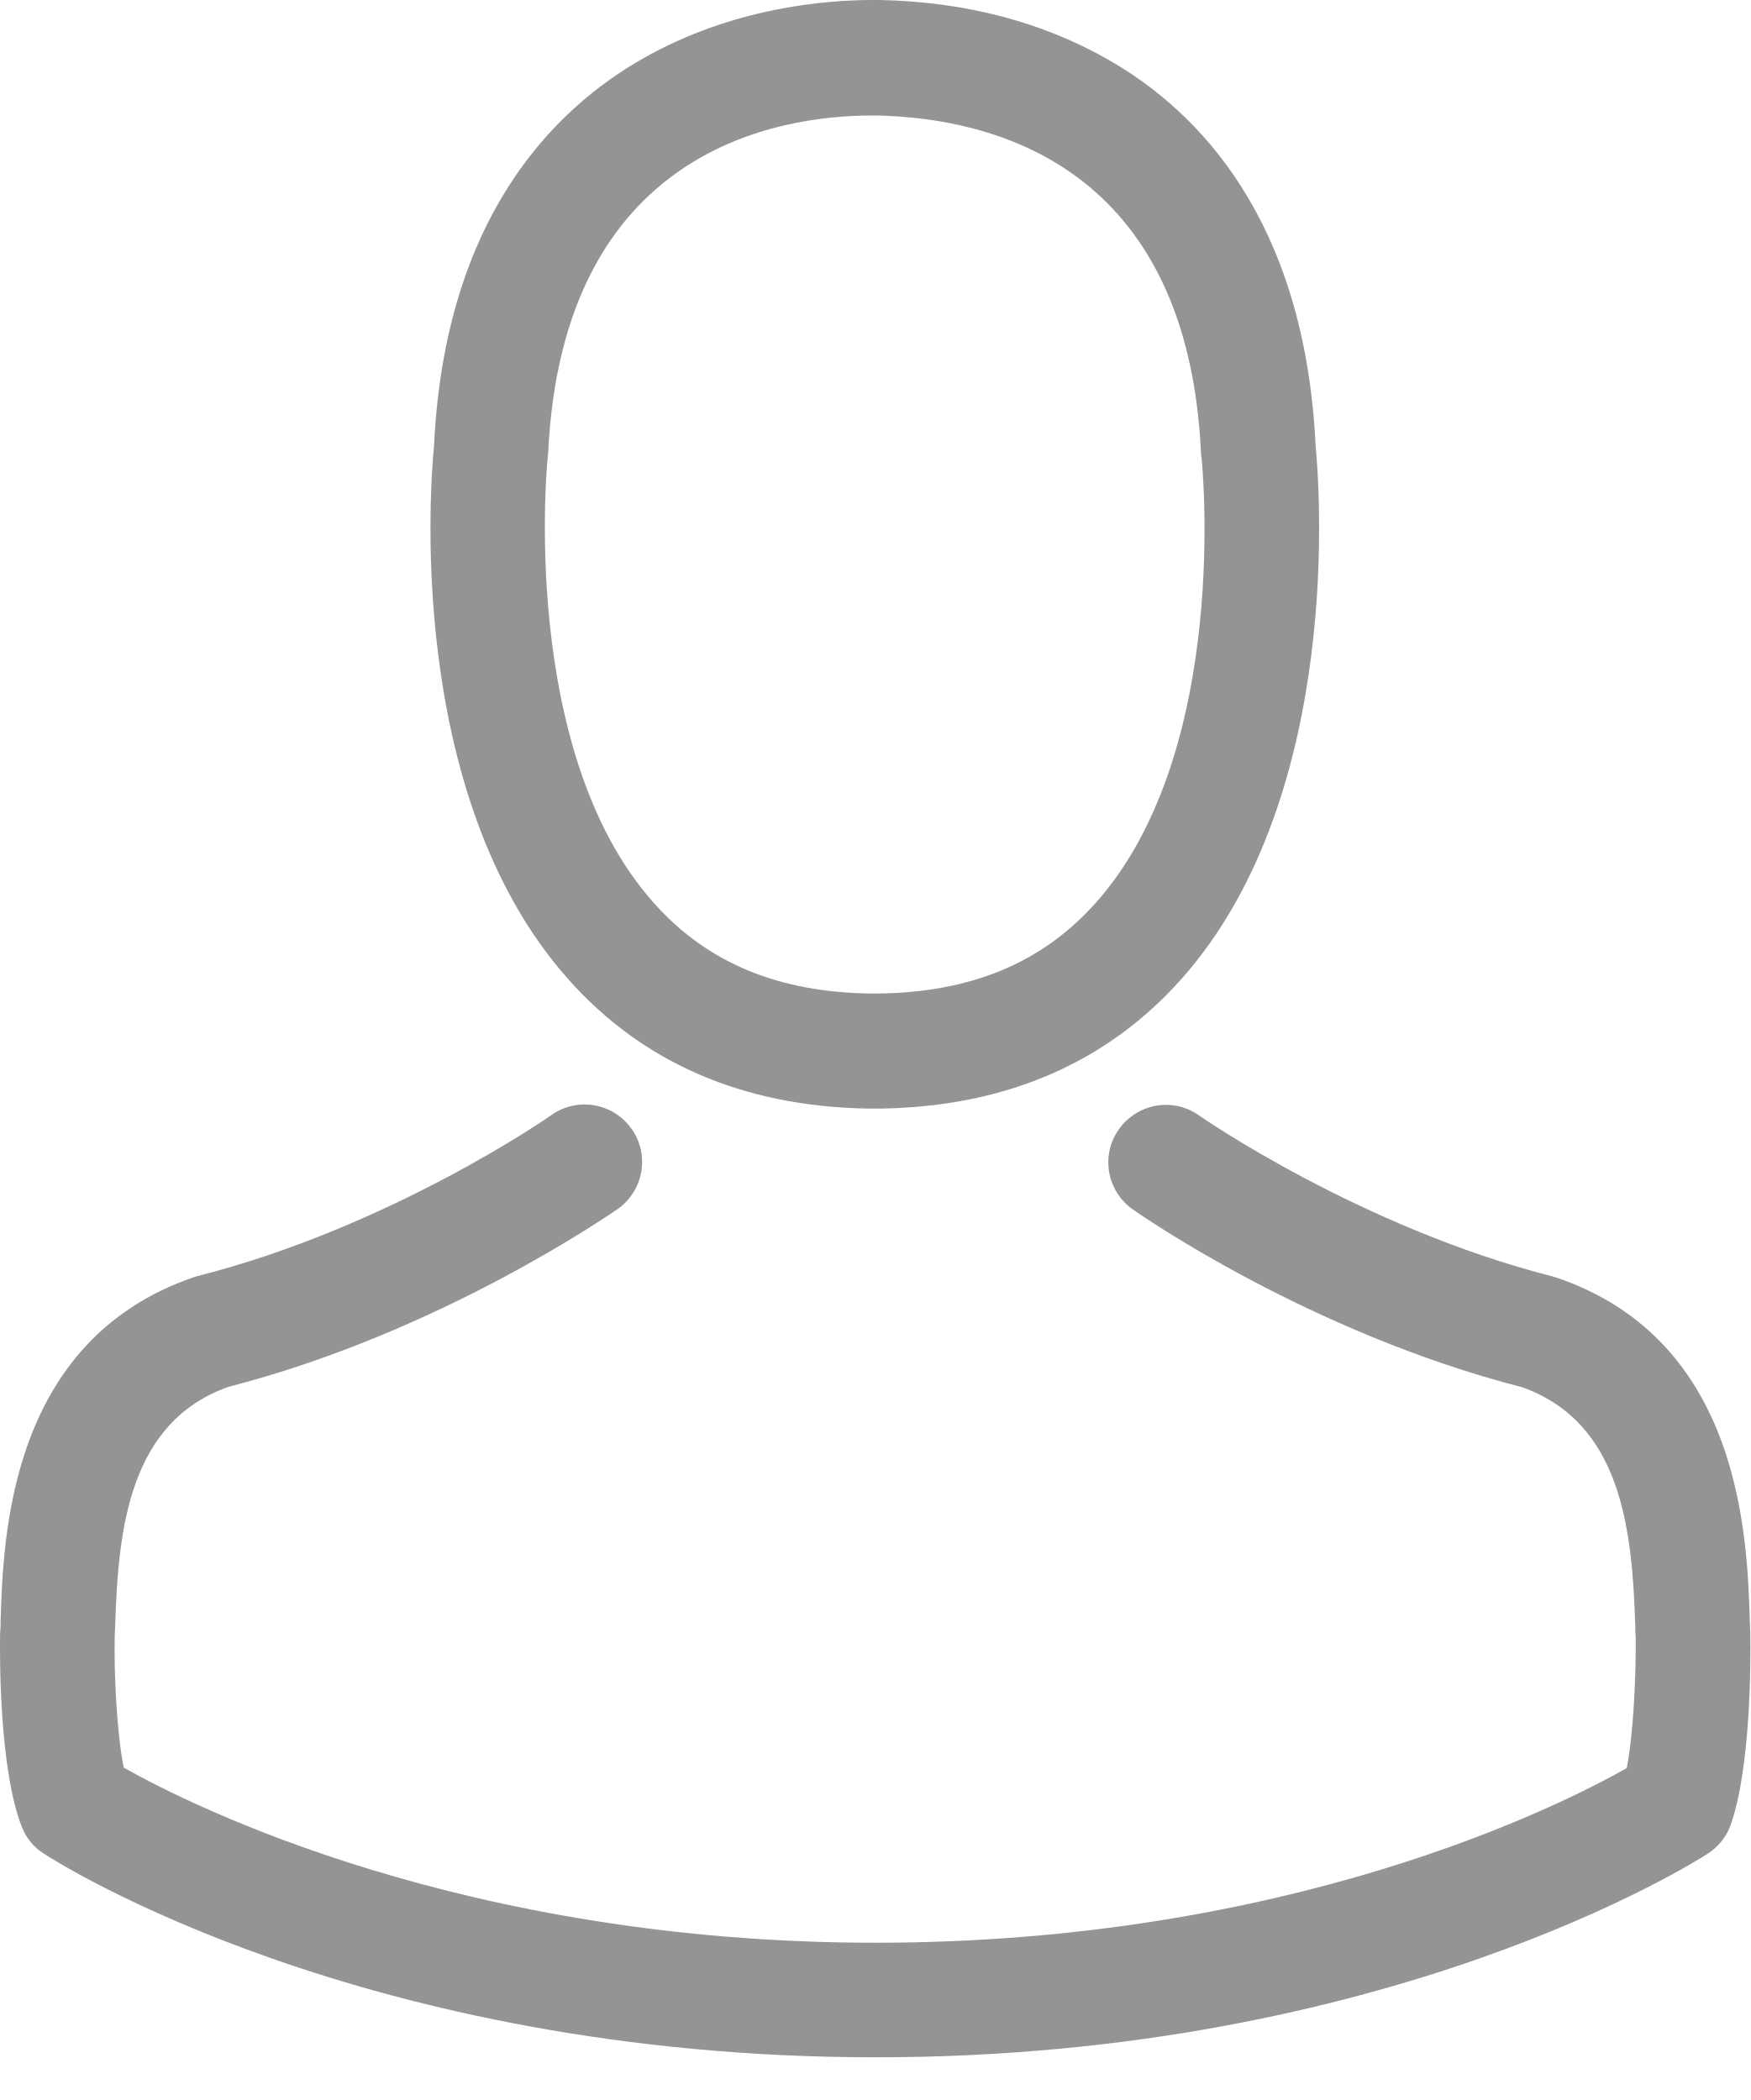
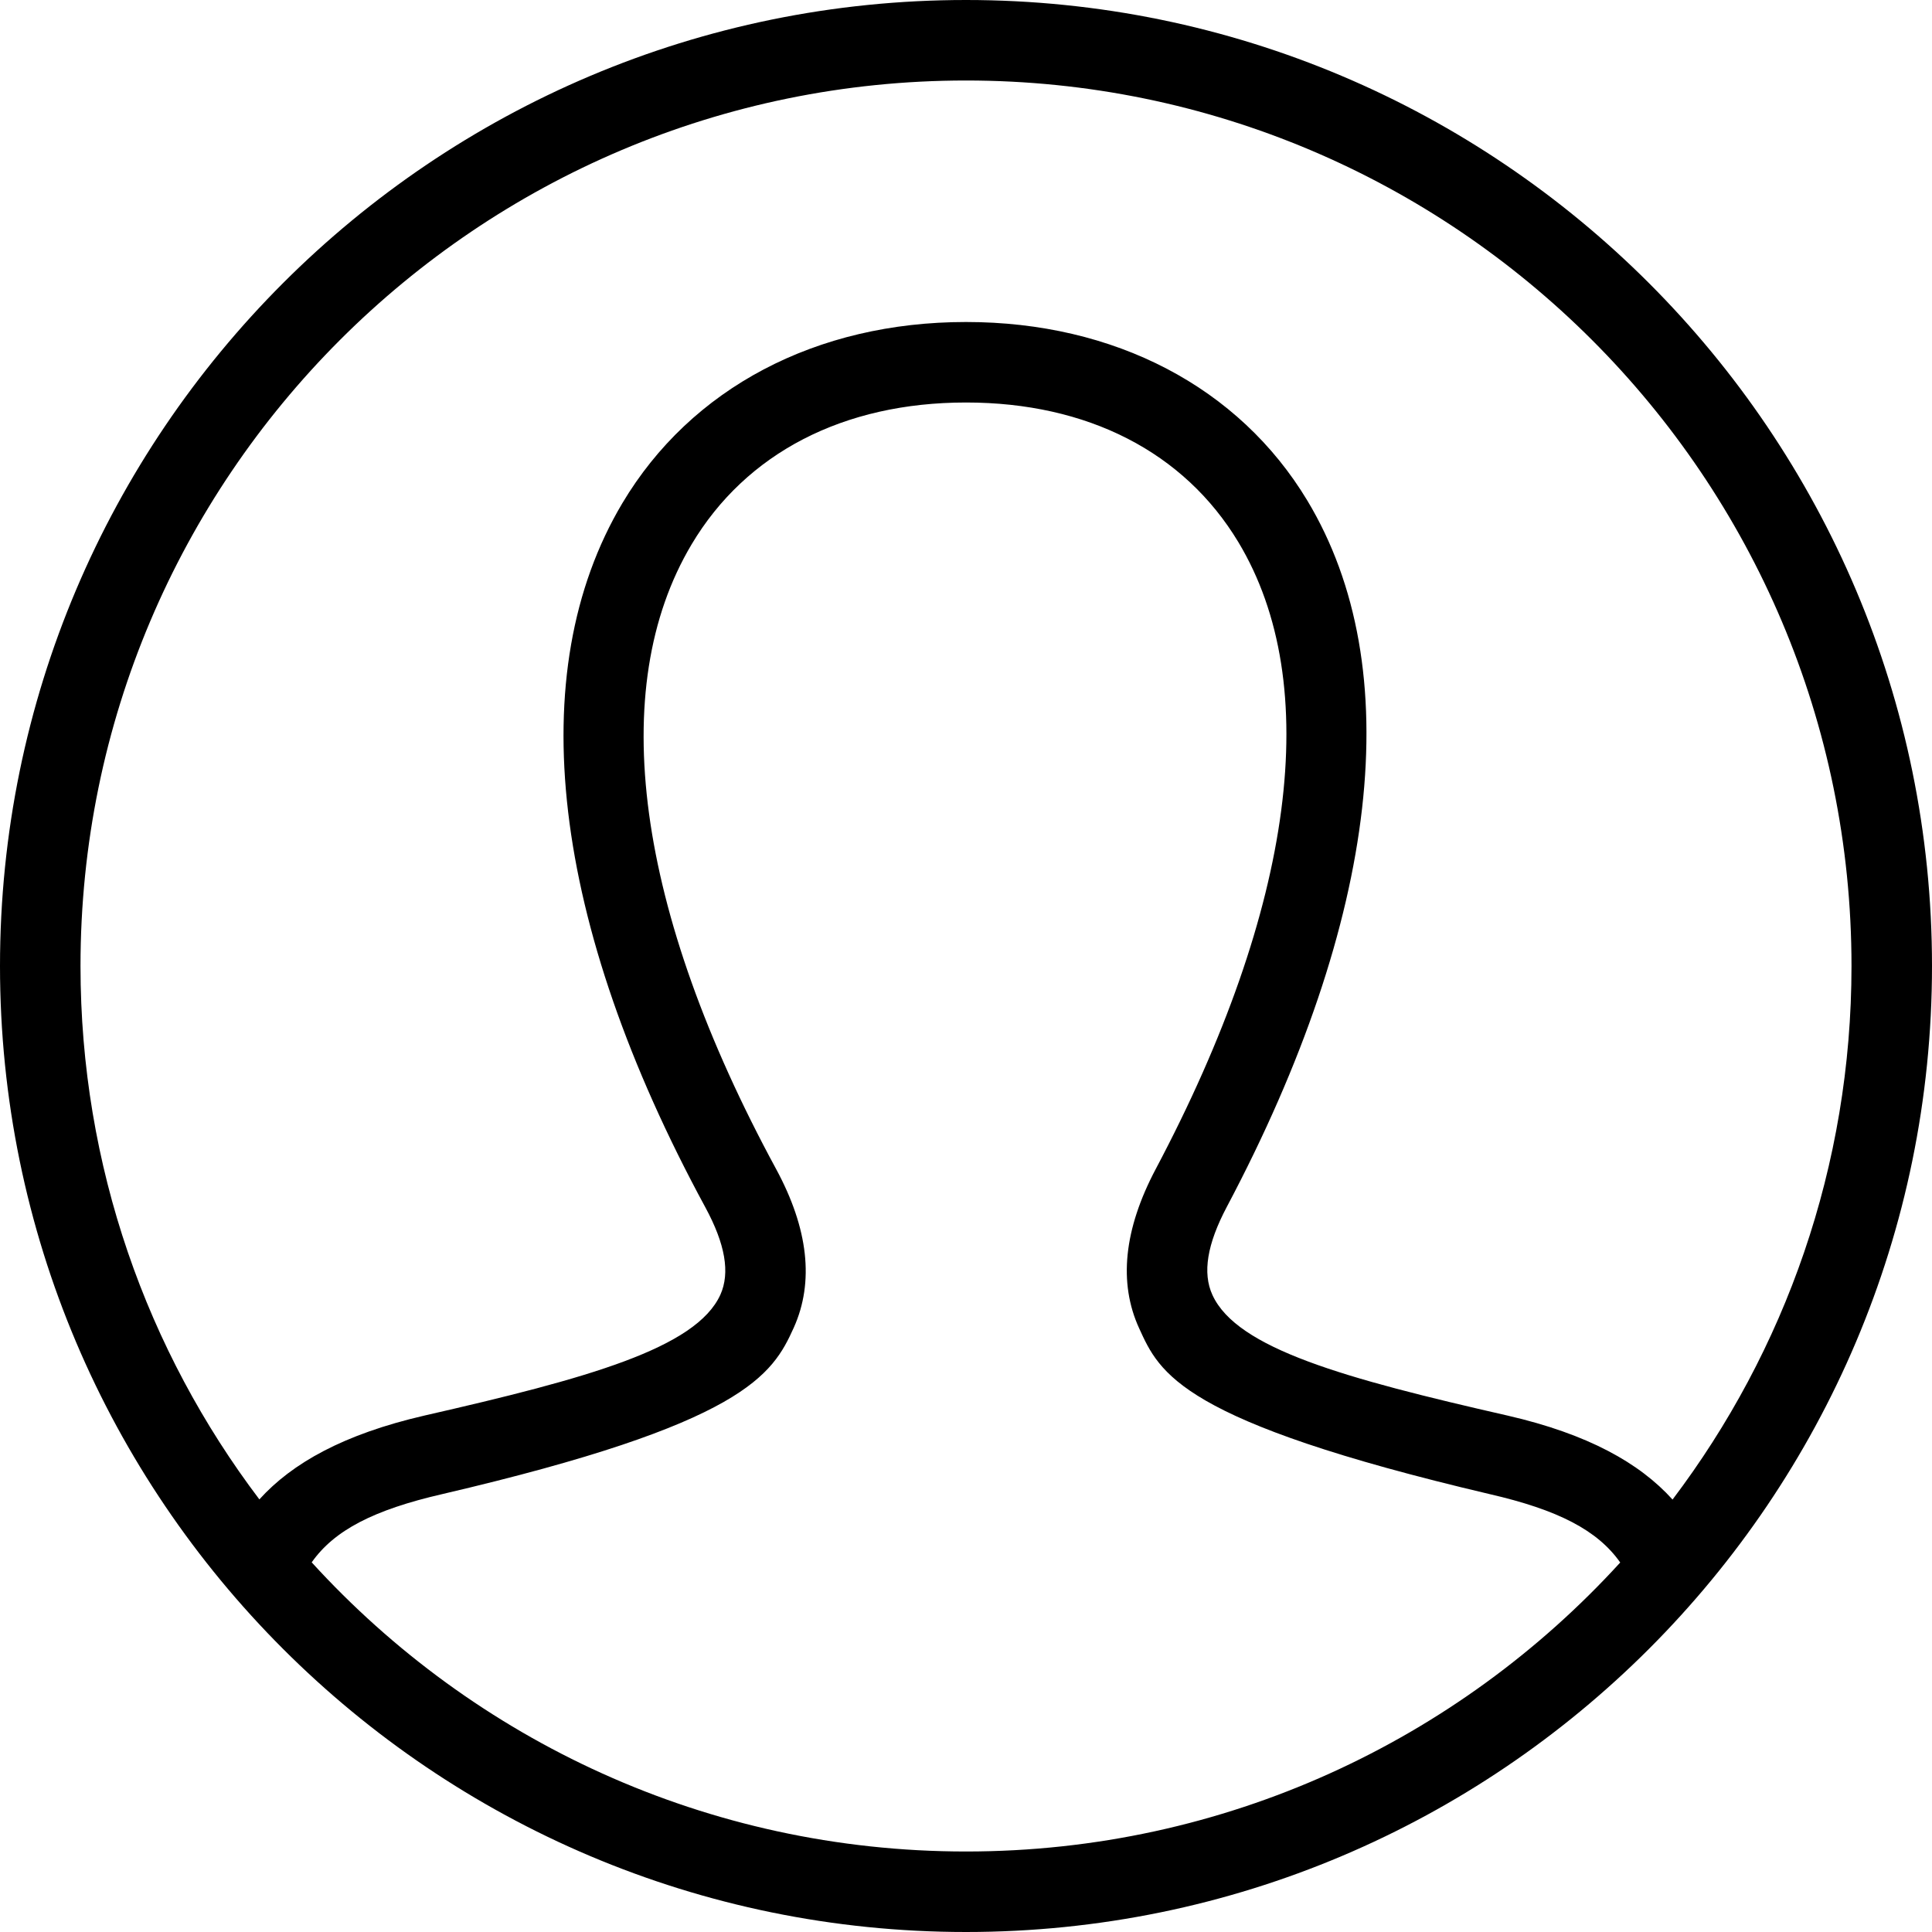
- <svg xmlns="http://www.w3.org/2000/svg" width="15" height="18" viewBox="0 0 15 18" fill="none">
-   <path d="M7.436 9.502C7.454 9.502 7.473 9.502 7.495 9.502C7.502 9.502 7.509 9.502 7.516 9.502C7.527 9.502 7.542 9.502 7.553 9.502C8.623 9.484 9.488 9.108 10.127 8.388C11.533 6.803 11.3 4.086 11.274 3.827C11.183 1.881 10.263 0.949 9.503 0.515C8.937 0.19 8.276 0.015 7.538 0H7.513C7.509 0 7.502 0 7.498 0H7.476C7.071 0 6.275 0.066 5.512 0.5C4.745 0.935 3.81 1.866 3.719 3.827C3.693 4.086 3.459 6.803 4.865 8.388C5.501 9.108 6.366 9.484 7.436 9.502ZM4.694 3.918C4.694 3.907 4.697 3.896 4.697 3.889C4.818 1.271 6.677 0.99 7.473 0.99H7.487C7.495 0.99 7.505 0.99 7.516 0.99C8.502 1.012 10.179 1.413 10.292 3.889C10.292 3.9 10.292 3.911 10.296 3.918C10.299 3.944 10.555 6.427 9.393 7.735C8.933 8.253 8.32 8.509 7.513 8.516C7.505 8.516 7.502 8.516 7.495 8.516C7.487 8.516 7.484 8.516 7.476 8.516C6.673 8.509 6.056 8.253 5.599 7.735C4.442 6.434 4.69 3.94 4.694 3.918Z" fill="#949494" />
-   <path d="M14.999 14.008C14.999 14.005 14.999 14.001 14.999 13.997C14.999 13.968 14.995 13.939 14.995 13.906C14.973 13.183 14.926 11.492 13.341 10.952C13.33 10.948 13.316 10.944 13.305 10.941C11.658 10.521 10.288 9.571 10.274 9.56C10.051 9.403 9.744 9.458 9.587 9.681C9.43 9.904 9.485 10.21 9.708 10.367C9.77 10.411 11.223 11.423 13.042 11.89C13.893 12.193 13.987 13.103 14.013 13.935C14.013 13.968 14.013 13.997 14.017 14.027C14.02 14.355 13.998 14.863 13.94 15.155C13.348 15.491 11.03 16.652 7.502 16.652C3.989 16.652 1.655 15.487 1.06 15.151C1.002 14.859 0.976 14.352 0.983 14.023C0.983 13.994 0.987 13.964 0.987 13.932C1.013 13.099 1.107 12.19 1.958 11.887C3.777 11.419 5.23 10.404 5.292 10.364C5.515 10.207 5.57 9.9 5.413 9.677C5.256 9.454 4.949 9.4 4.726 9.557C4.712 9.568 3.35 10.517 1.695 10.937C1.681 10.941 1.67 10.944 1.659 10.948C0.074 11.492 0.027 13.183 0.005 13.902C0.005 13.935 0.005 13.964 0.001 13.994C0.001 13.997 0.001 14.001 0.001 14.005C-0.003 14.194 -0.006 15.17 0.187 15.659C0.224 15.754 0.289 15.834 0.377 15.889C0.487 15.962 3.112 17.634 7.505 17.634C11.899 17.634 14.524 15.958 14.634 15.889C14.718 15.834 14.787 15.754 14.824 15.659C15.006 15.173 15.003 14.198 14.999 14.008Z" fill="#949494" />
+ <svg xmlns="http://www.w3.org/2000/svg" width="24" height="24" fill-rule="evenodd" clip-rule="evenodd">
+   <path d="M12 0c6.623 0 12 5.377 12 12s-5.377 12-12 12-12-5.377-12-12 5.377-12 12-12zm8.127 19.41c-.282-.401-.772-.654-1.624-.85-3.848-.906-4.097-1.501-4.352-2.059-.259-.565-.19-1.23.205-1.977 1.726-3.257 2.09-6.024 1.027-7.79-.674-1.119-1.875-1.734-3.383-1.734-1.521 0-2.732.626-3.409 1.763-1.066 1.789-.693 4.544 1.049 7.757.402.742.476 1.406.22 1.974-.265.586-.611 1.19-4.365 2.066-.852.196-1.342.449-1.623.848 2.012 2.207 4.91 3.592 8.128 3.592s6.115-1.385 8.127-3.59zm.65-.782c1.395-1.844 2.223-4.14 2.223-6.628 0-6.071-4.929-11-11-11s-11 4.929-11 11c0 2.487.827 4.783 2.222 6.626.409-.452 1.049-.81 2.049-1.041 2.025-.462 3.376-.836 3.678-1.502.122-.272.061-.628-.188-1.087-1.917-3.535-2.282-6.641-1.03-8.745.853-1.431 2.408-2.251 4.269-2.251 1.845 0 3.391.808 4.24 2.218 1.251 2.079.896 5.195-1 8.774-.245.463-.304.821-.179 1.094.305.668 1.644 1.038 3.667 1.499 1 .23 1.64.59 2.049 1.043z" />
</svg>
